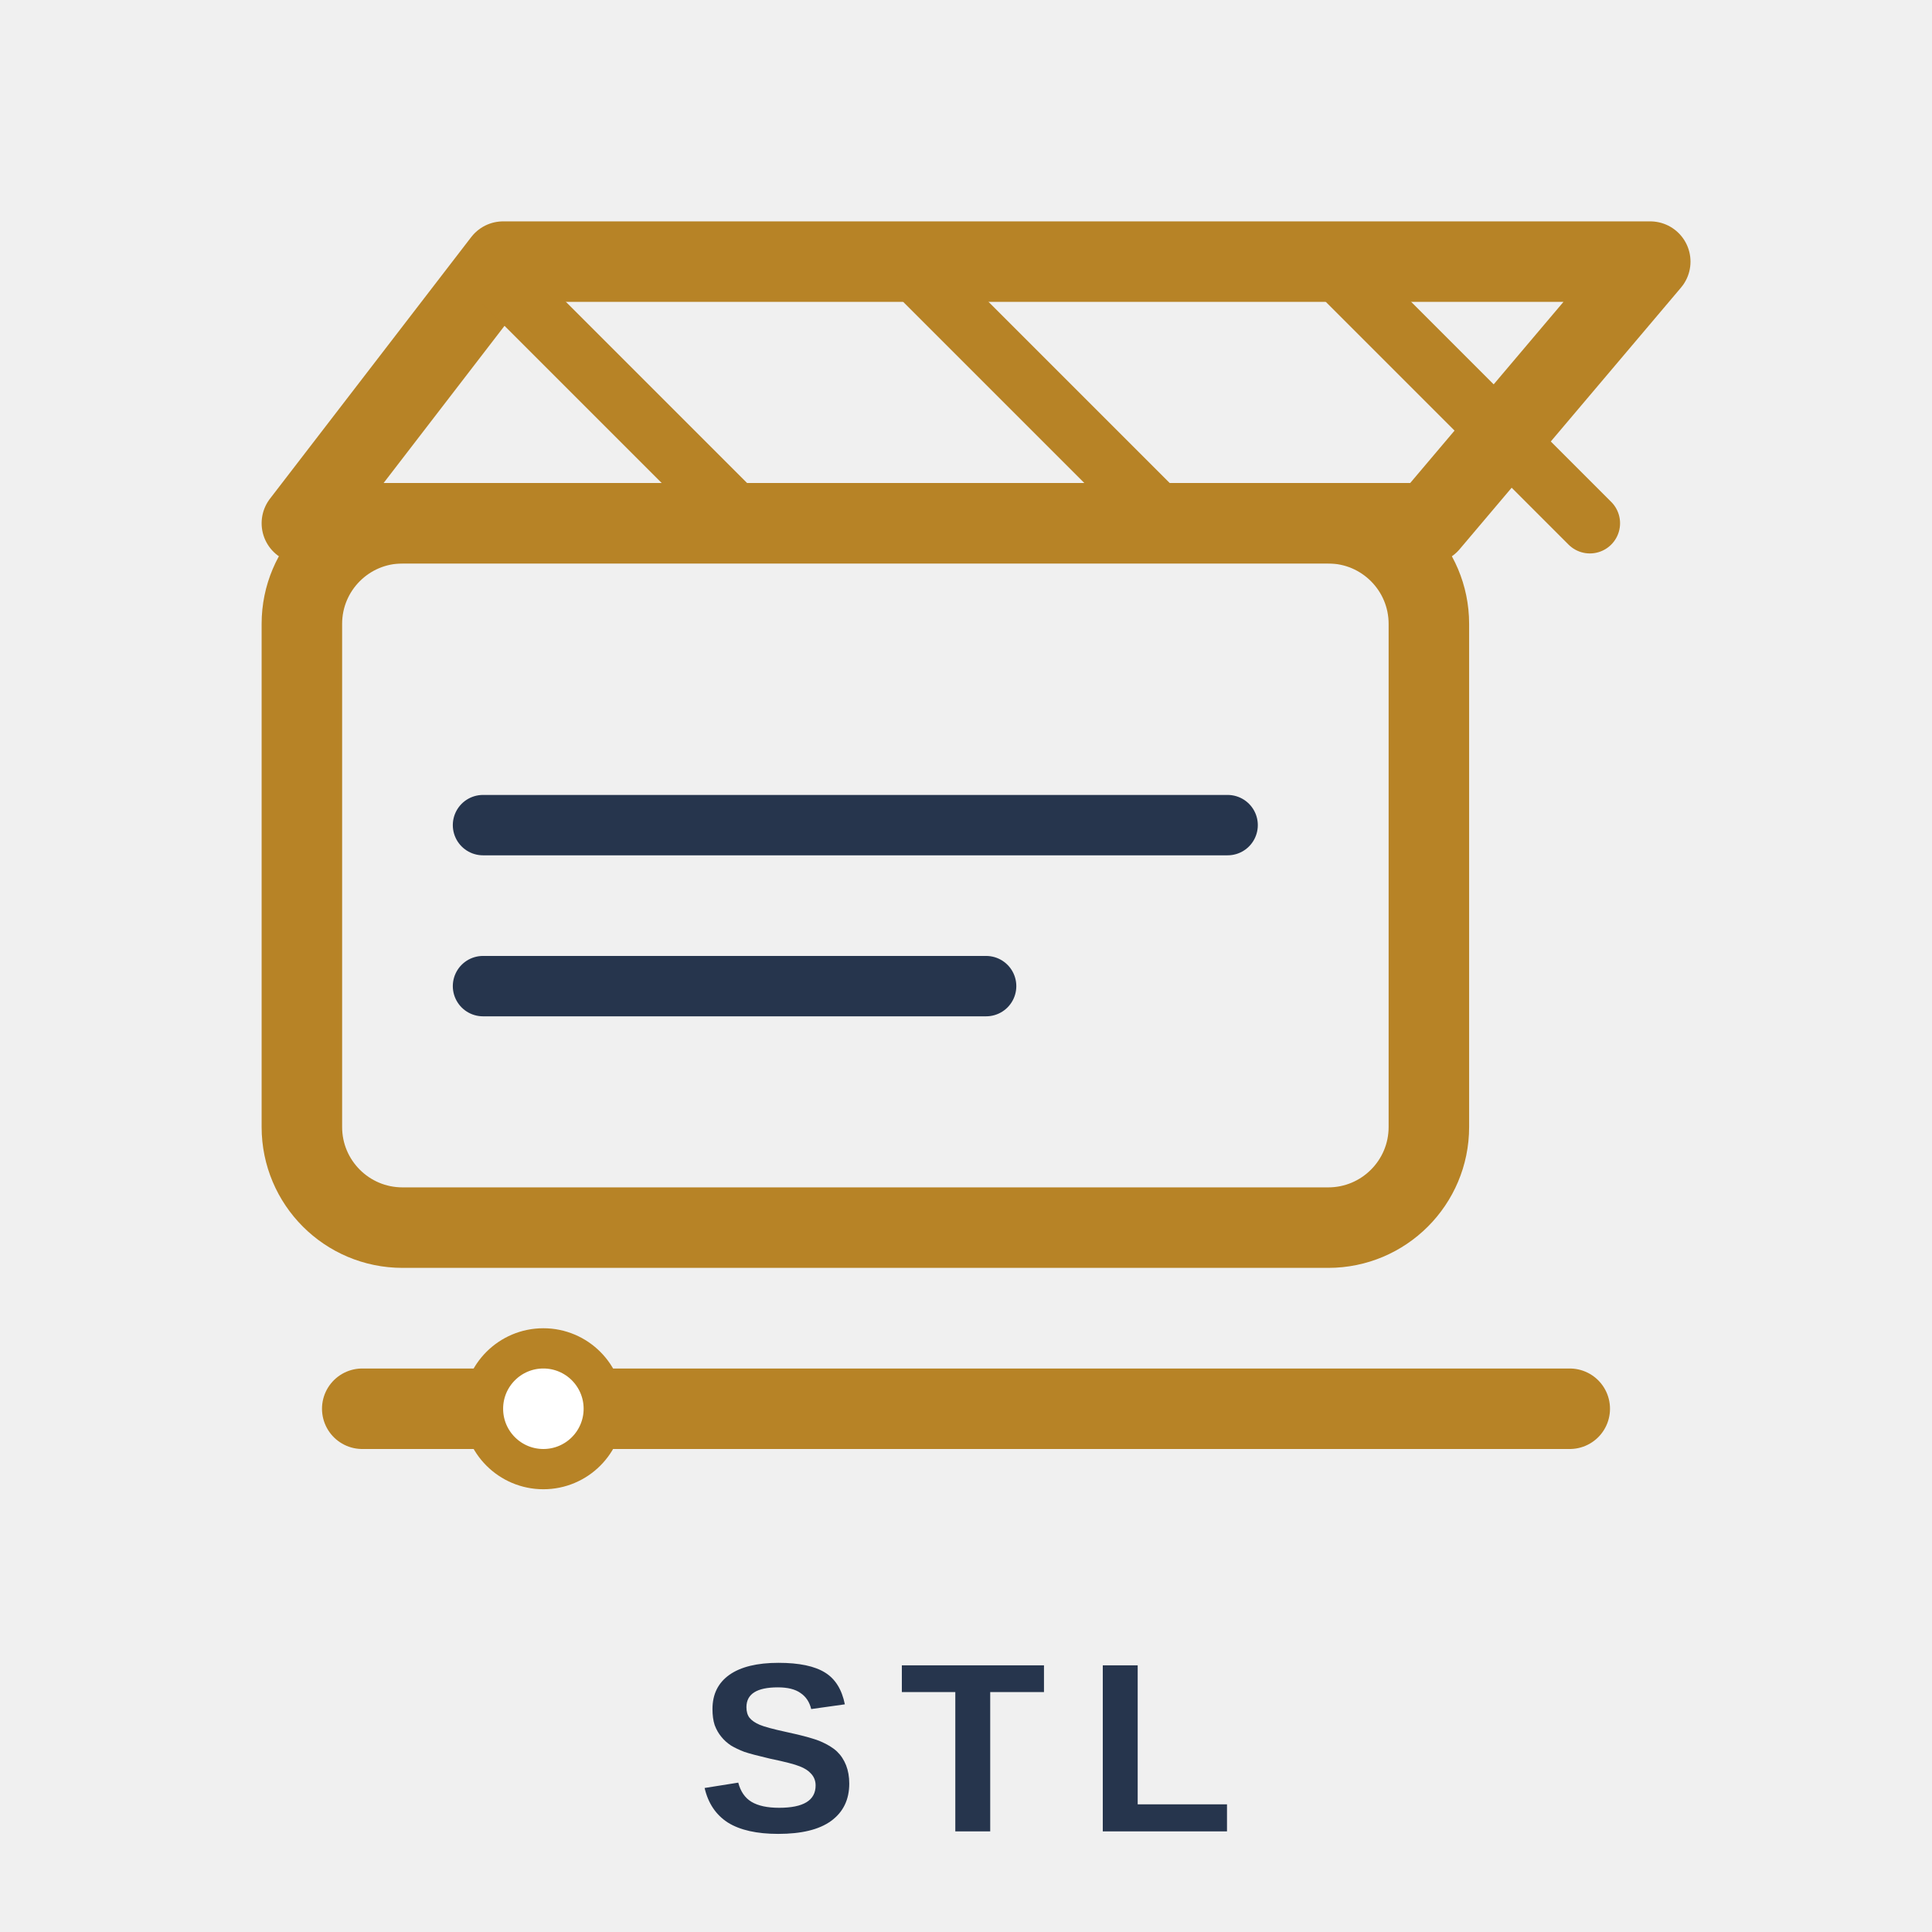
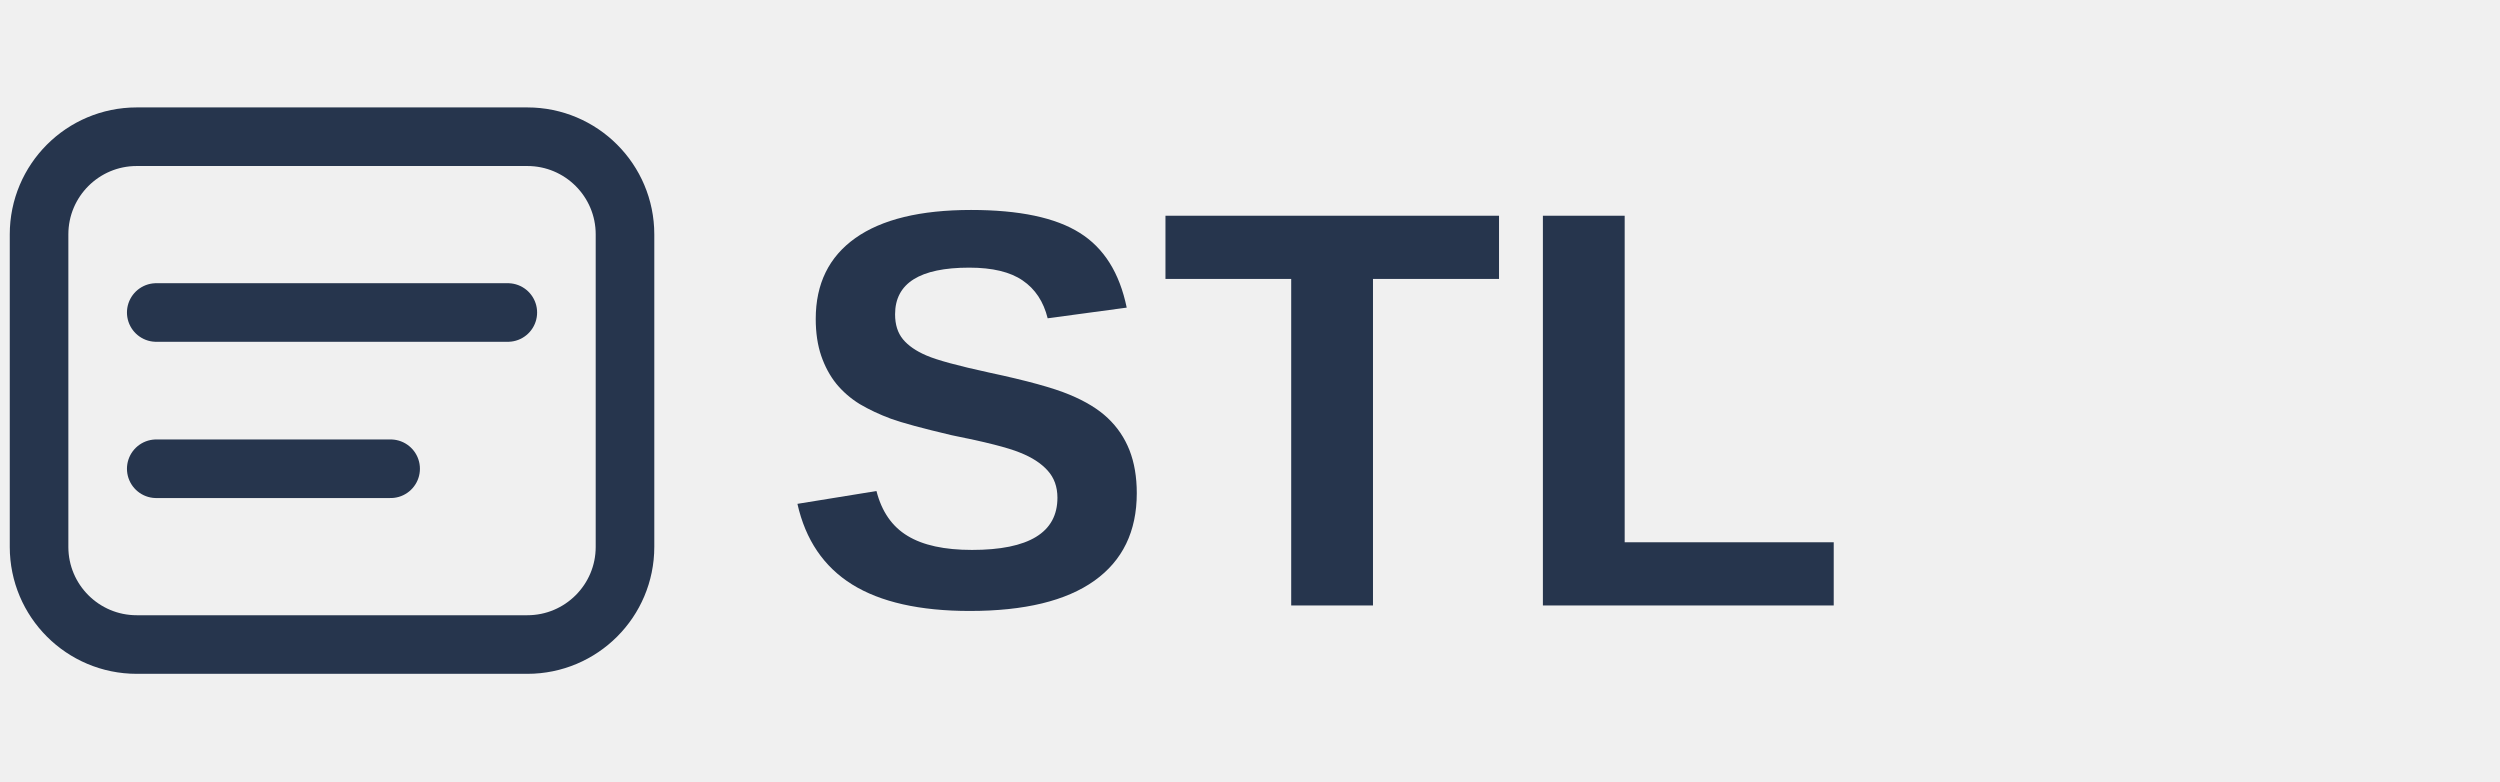
- <svg xmlns="http://www.w3.org/2000/svg" viewBox="0 0 96 96" role="img" aria-labelledby="title">
-   <path d="m15 26 10-13h57L71 26Z" fill="none" stroke="#B78326" stroke-linecap="round" stroke-linejoin="round" stroke-width="4" />
-   <path d="m25 14 12 12m9-12 12 12m9-12 12 12" stroke="#B78326" stroke-linecap="round" stroke-width="3" />
-   <rect x="15" y="26" width="56" height="35" rx="5" fill="none" stroke="#B78326" stroke-width="4" />
-   <path d="M24 41h37M24 49h25" stroke="#26354D" stroke-linecap="round" stroke-width="3" />
-   <path d="M18 70h60" stroke="#B78326" stroke-linecap="round" stroke-width="4" />
-   <circle cx="27" cy="70" r="3" fill="#FFF" stroke="#B78326" stroke-width="2" />
-   <text x="48" y="91" fill="#26354D" font-family="Arial,sans-serif" font-size="12" font-weight="700" letter-spacing="2" text-anchor="middle">STL</text>
+ <svg xmlns="http://www.w3.org/2000/svg" viewBox="0 0 128 40" role="img" aria-labelledby="title">
+   <rect x="2" y="7" width="30" height="26" rx="5" fill="none" stroke="#26354D" stroke-width="3" />
+   <path d="M8 16h18M8 24h12" fill="none" stroke="#26354D" stroke-linecap="round" stroke-width="3" />
+   <text x="40" y="31" fill="#26354D" font-family="Arial,sans-serif" font-size="29" font-weight="700">STL</text>
</svg>
